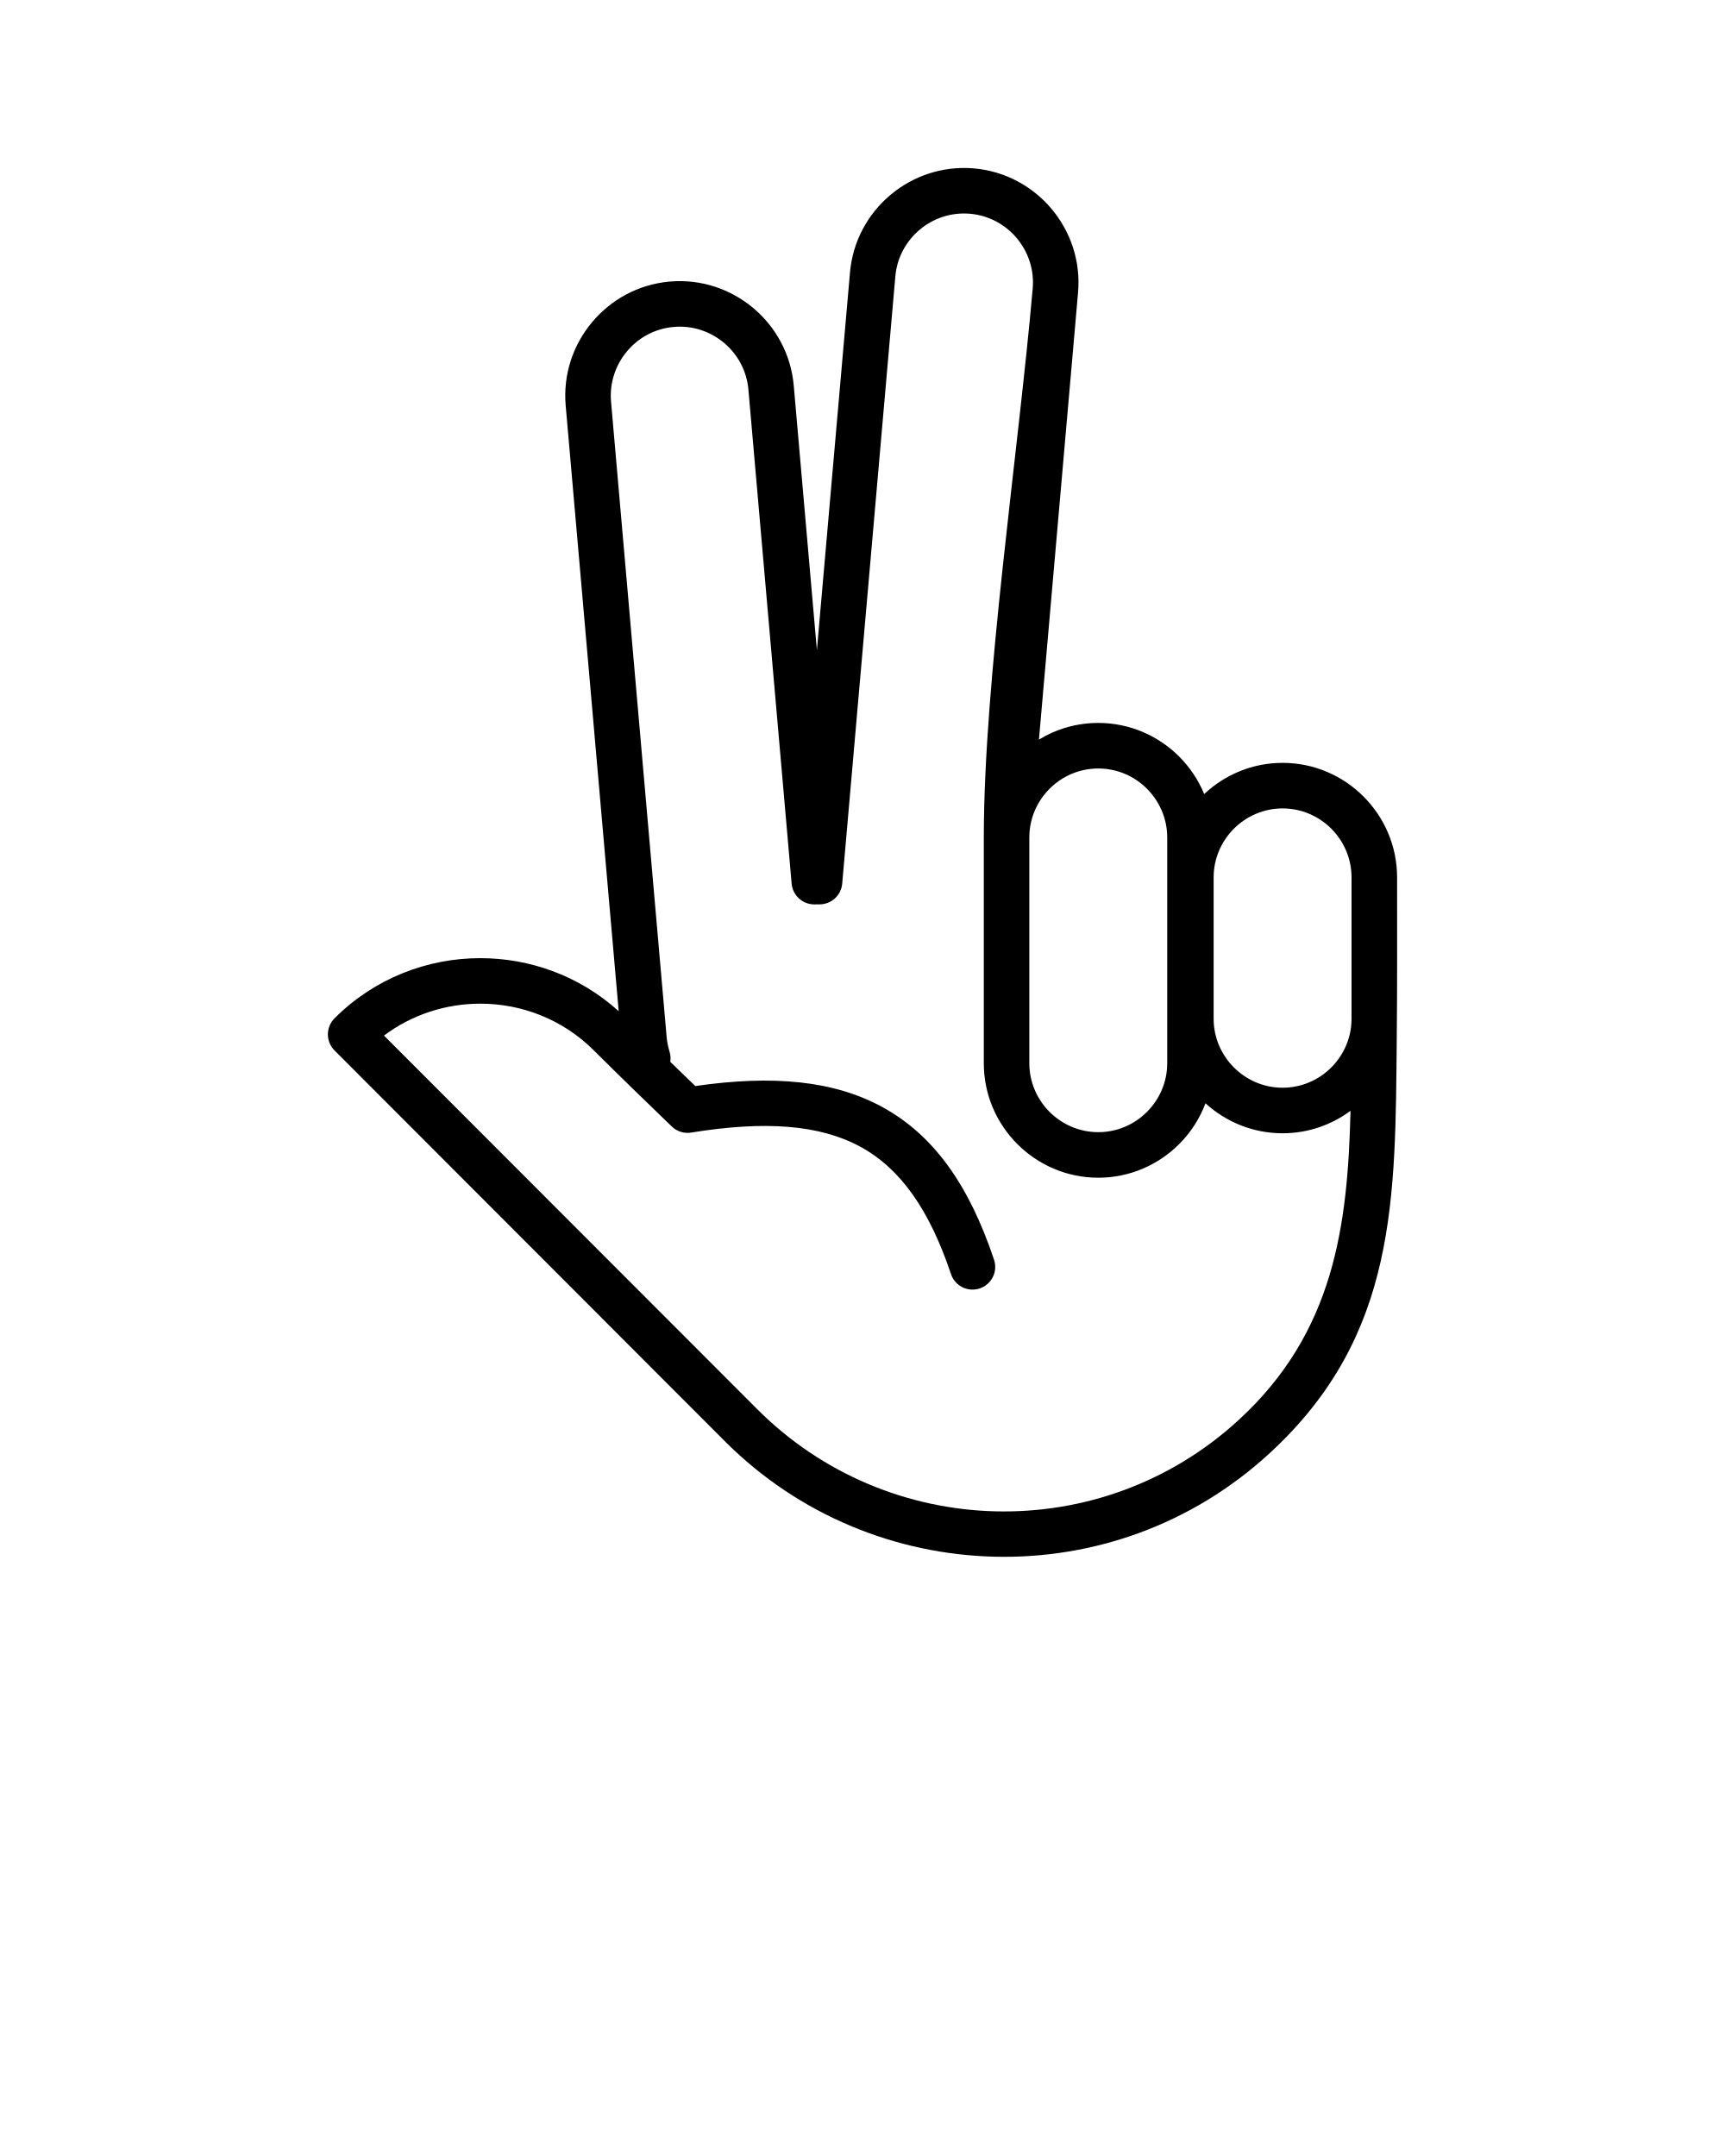
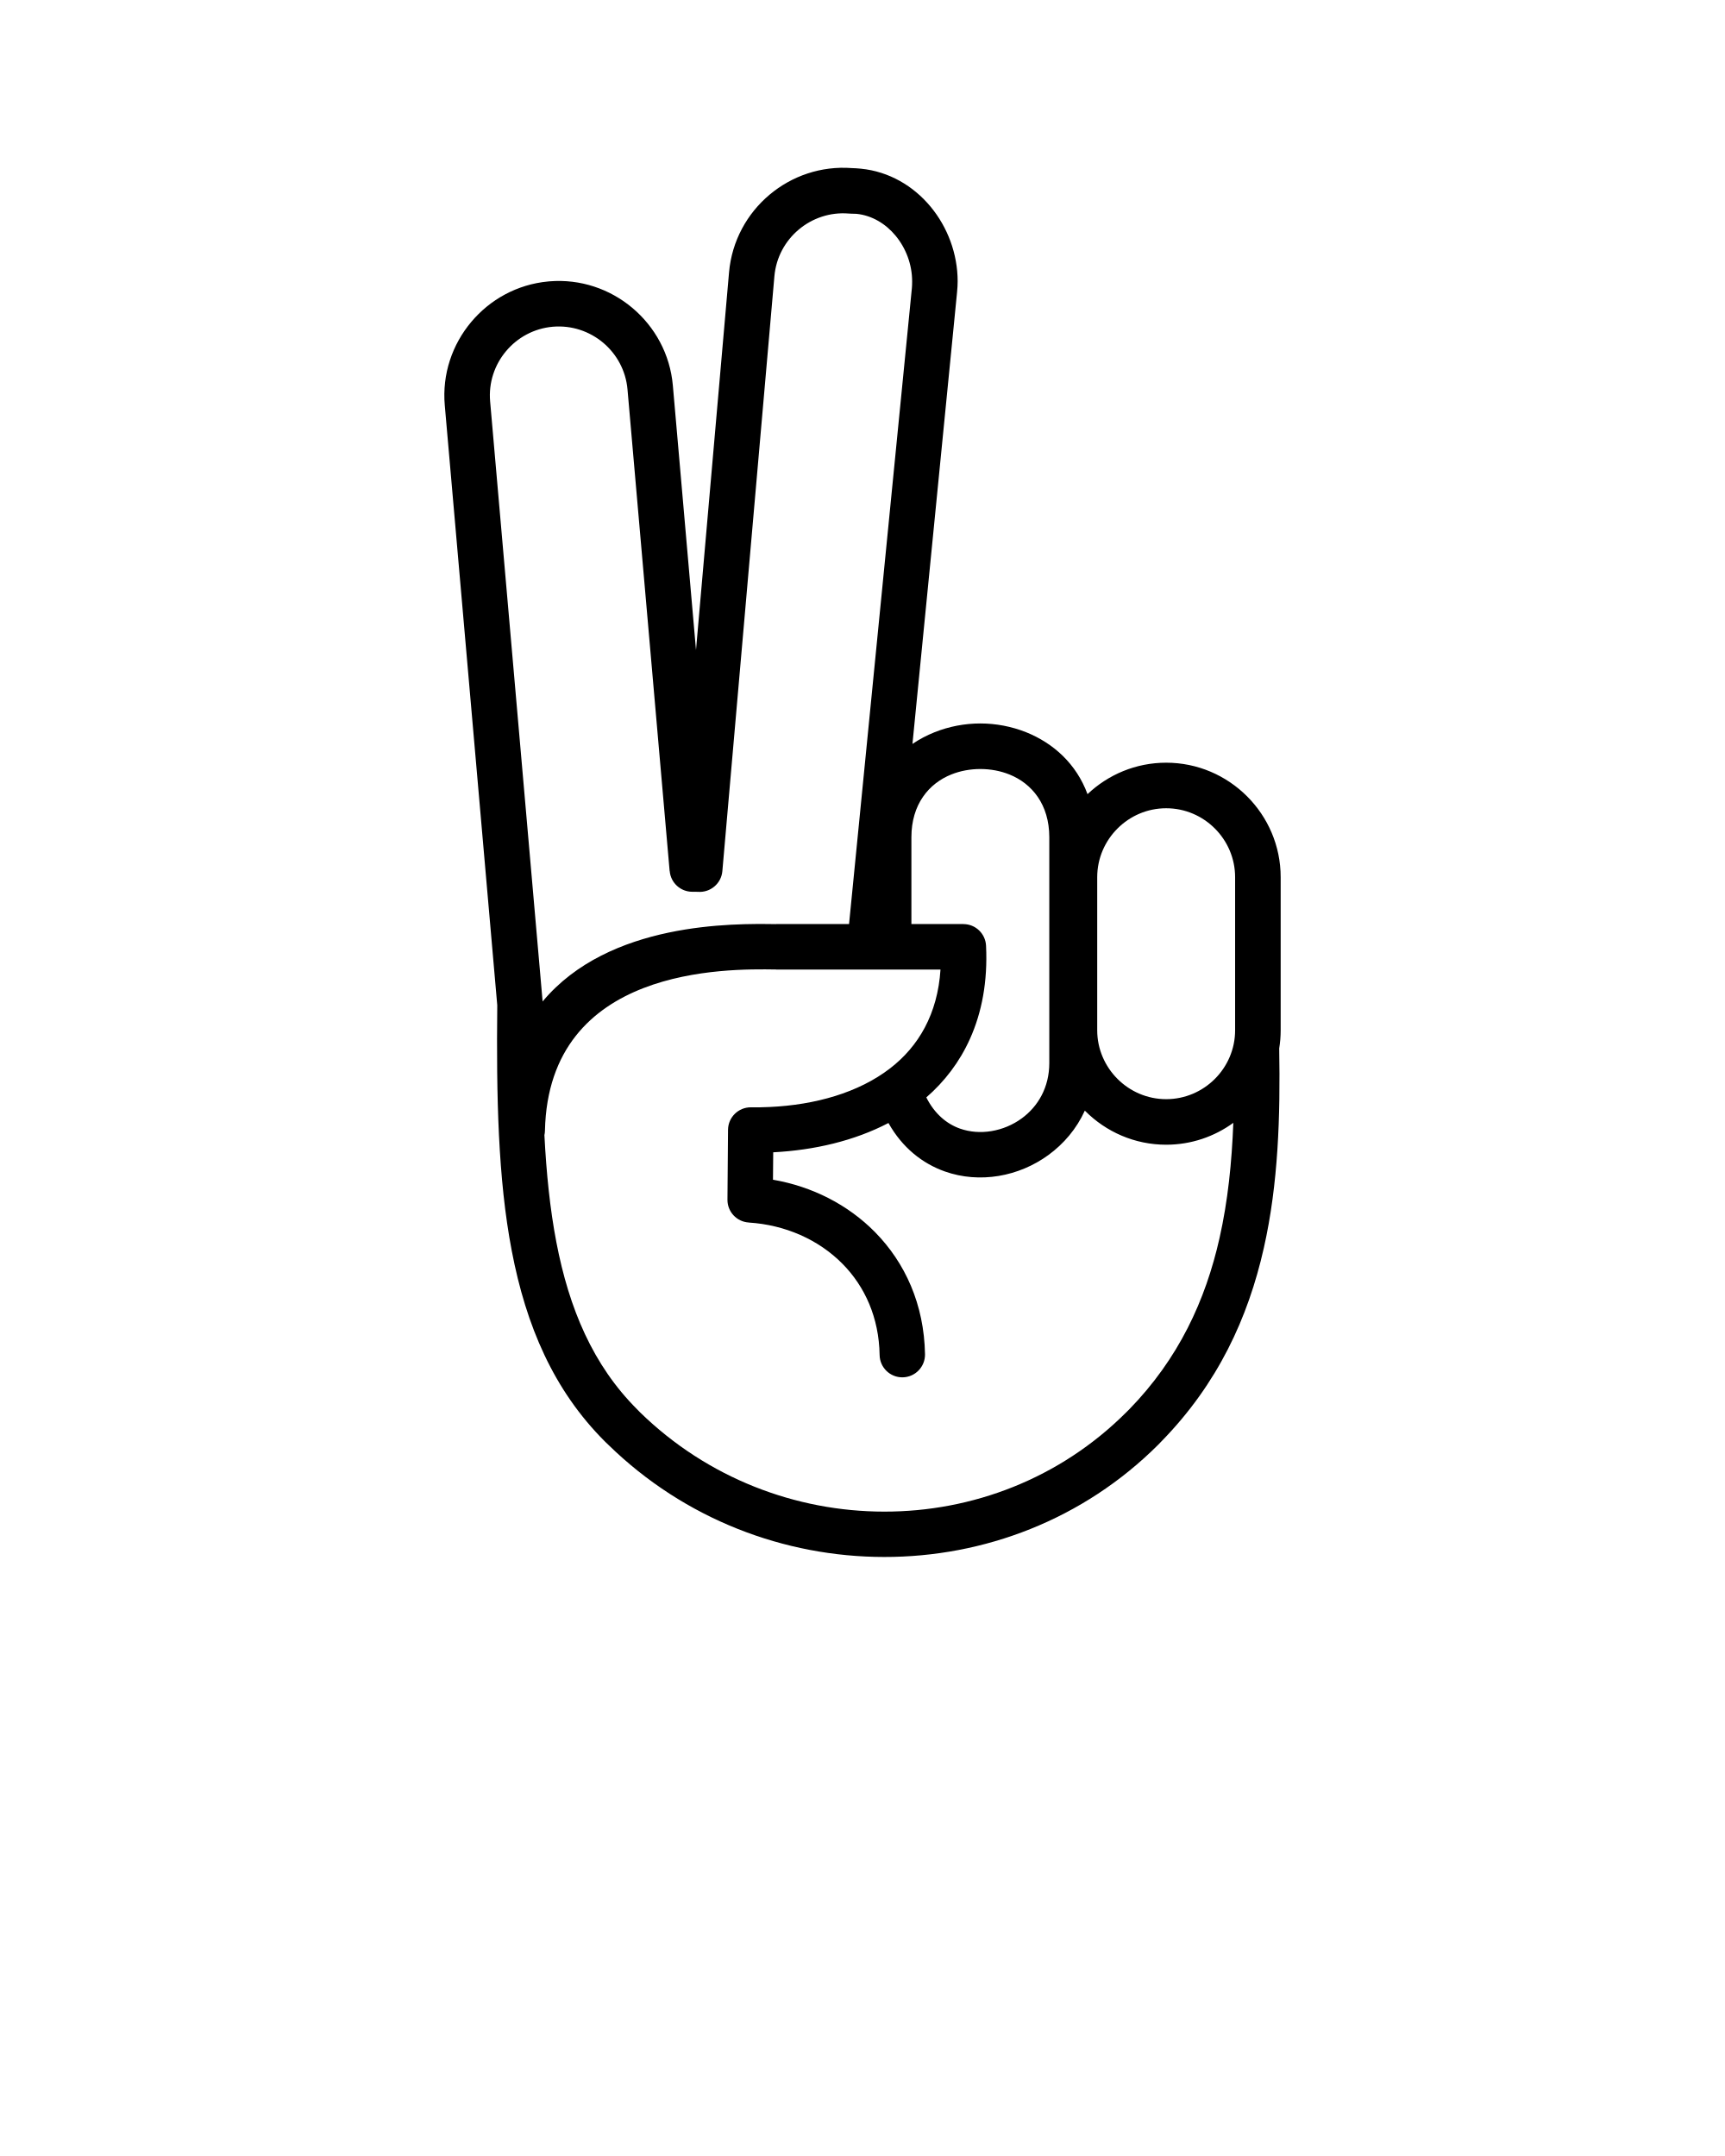
<svg xmlns="http://www.w3.org/2000/svg" xml:space="preserve" version="1.1" shape-rendering="geometricPrecision" text-rendering="geometricPrecision" image-rendering="optimizeQuality" fill-rule="evenodd" clip-rule="evenodd" viewBox="0 0 5000000 6250000" x="0px" y="0px">
  <g>
-     <path fill="black" fill-rule="nonzero" d="M3717637 2343499c-54805,0 -104767,22560 -141028,58703 -36261,36261 -58821,86223 -58821,141146l0 410091c0,54805 22560,104768 58821,141029 36261,36261 86223,58702 141028,58702 54923,0 104885,-22441 141146,-58702 36143,-36261 58703,-86224 58703,-141029l0 -410091c0,-54923 -22560,-104885 -58703,-141146 -36261,-36143 -86223,-58703 -141146,-58703zm-534230 -247803c91302,0 174337,37324 234457,97444 30827,30946 55749,67797 72522,108783 59529,-55986 139492,-90475 227251,-90475 91302,0 174336,37324 234456,97444 60120,60120 97444,143154 97444,234456 0,154847 591,309813 -945,464660 -4488,467141 2362,863413 -368161,1204408 -226897,208944 -514505,307451 -798923,300246 -284655,-7205 -565766,-120004 -779434,-333672 -377728,-377729 -754748,-756048 -1132358,-1133776 -25749,-25749 -25749,-67561 0,-93310 116224,-116224 269418,-174336 422611,-174336 143745,0 287608,51261 400997,153784l-153666 -1755764c-7914,-90829 21969,-176698 76656,-241779 54332,-64727 132878,-109019 222999,-117405l3780 -355c90121,-7441 175399,22442 240125,76774 65199,54687 109610,134178 117524,225126l67088 766914 95909 -1095035c7914,-90948 52324,-170320 117523,-225007 65199,-54687 150950,-84570 241780,-76656l0 0c90947,7914 170438,52324 225125,117523 54687,65199 84569,151068 76656,241780l-113390 1296537c50199,-30592 109138,-48309 171974,-48309zm310758 1102594c-16772,44765 -43111,85042 -76301,118350 -60120,60120 -143155,97444 -234457,97444 -91302,0 -174336,-37324 -234456,-97444 -60120,-60120 -97326,-143036 -97326,-234338 0,-219220 0,-437140 0,-654706 0,-453321 100161,-1116767 141737,-1591467 4725,-54805 -13347,-106539 -46301,-145871 -32599,-38860 -80081,-65553 -134295,-70514l-2244 -236c-54333,-4371 -105712,13583 -144690,46300 -39096,32836 -65908,80672 -70632,135359l-154021 1760252c-2953,34371 -31891,60356 -65789,60238l-15001 118c-34961,0 -63663,-27166 -65907,-61537l-125201 -1430950c-4725,-54687 -31537,-102523 -70632,-135359 -39332,-32954 -91066,-51025 -145871,-46183 -54805,4725 -102523,31419 -135359,70633 -32953,39331 -51025,91065 -46300,145870l161107 1841161c591,7323 1654,14528 3071,21614 1772,8741 3544,15828 5315,21261 3071,10040 3780,20197 2244,29883l72522 70160c225952,-32718 401942,-15592 541789,60710 148588,81026 251229,225007 324105,442691 11575,34489 -7087,71695 -41458,83271 -34489,11575 -71813,-7087 -83270,-41458 -62010,-184967 -145163,-305089 -262213,-368988 -118705,-64727 -277332,-75712 -488756,-41695 -20434,4016 -42403,-1771 -58466,-17362 -75593,-73231 -151186,-145871 -225598,-220283 -90475,-90475 -209770,-135713 -329184,-135713 -98507,0 -197014,30828 -279339,92483 360956,360957 721440,722621 1082396,1083578 189219,189336 437849,289261 689195,295639 251465,6260 505882,-80790 706676,-265638 275087,-253237 315246,-560215 323278,-895422 -55159,40867 -123311,65081 -196896,65081 -85869,0 -164415,-32954 -223472,-86932zm-310758 -970543c-54923,0 -104885,22442 -141146,58703 -36143,36261 -58702,86223 -58702,141146l0 654706c0,54805 22559,104767 58702,141028 36261,36261 86223,58703 141146,58703 54923,0 104886,-22442 141028,-58703 36261,-36261 58821,-86223 58821,-141028l0 -654706c0,-54923 -22560,-104885 -58821,-141146 -36142,-36261 -86105,-58703 -141028,-58703z" />
+     <path fill="black" fill-rule="nonzero" d="M3380185 2343027c-54805,0 -104767,22441 -141028,58702 -36261,36261 -58821,86223 -58821,141146l0 443755c0,54804 22560,104767 58821,141028 36261,36261 86223,58702 141028,58702 54923,0 104885,-22441 141146,-58702 36261,-36261 58703,-86224 58703,-141028l0 -443755c0,-54923 -22442,-104885 -58703,-141146 -36261,-36261 -86223,-58702 -141146,-58702zm-1800647 934635c0,4371 -591,8741 -1536,12875 5670,110318 16182,214022 34608,310285 37088,193353 106302,356822 233984,484504 9803,9803 4134,4488 8386,8622 196069,191463 452376,287844 707620,288080 255008,354 509190,-95318 701715,-287726 10276,-10394 3898,-3661 8268,-8150 143863,-147406 221700,-316663 262331,-497378 24214,-107365 35553,-219455 39923,-333790 -54687,39805 -122012,63428 -194652,63428 -91302,0 -174218,-37324 -234338,-97444l-1417 -1418c-23977,52797 -61065,96263 -105594,128744 -42875,31301 -92720,52089 -144099,60593 -51970,8622 -105830,4843 -156147,-12993 -64844,-23032 -123193,-68742 -163351,-140437 -98862,51616 -214850,78782 -334027,84924l-708 79490c113389,19489 217447,72286 295993,152131 86814,88350 142209,209062 144690,353988 472,36261 -28466,66144 -64727,66734 -36379,591 -66262,-28347 -66852,-64726 -1772,-108429 -42757,-198432 -107011,-263749 -69806,-70986 -167250,-113625 -272371,-120240l0 -118c-34608,-2126 -61892,-30946 -61656,-66144l1654 -202801c472,-36261 30237,-65317 66498,-64963 17481,236 35671,0 54333,-945l354 0c131579,-6142 256898,-41340 348554,-111972 82089,-63309 137721,-156973 146107,-286426l-150359 0 -326585 0 0 -237 -1181 0c-140201,-2126 -657777,-9803 -668407,467259zm2128295 -238472c3426,196778 -2480,392139 -44529,578404 -45710,203038 -133468,393438 -296348,560333 -10275,10394 -4960,5315 -9331,9685 -218038,217920 -506000,326231 -795025,325877 -288552,-237 -578049,-109020 -799395,-325286 -10394,-10040 -6142,-5788 -9921,-9567 -148470,-148352 -228315,-334735 -270009,-553010 -40041,-209298 -44647,-448006 -41930,-711400l-152131 -1739110c-8032,-90830 21969,-176699 76656,-241780 54214,-64726 132878,-109019 222999,-117405l3661 -354c90240,-7441 175400,22442 240126,76774 65199,54687 109728,134177 117642,225125l67088 766914 95791 -1095034c8032,-90948 52442,-170439 117641,-225126 64372,-53978 149060,-83861 238827,-76892 7559,118 16063,709 25630,1654 81617,8032 152367,50080 202330,110436 48899,59057 78191,136304 78191,216149 0,9331 -590,20079 -1772,32245l-129216 1308703c19843,-13465 41221,-24686 63545,-33663 42403,-17008 87995,-25631 133233,-25631 45119,0 90711,8623 133232,25631 78546,31655 145044,91420 177407,179297 59530,-56458 139847,-91184 227960,-91184 91420,0 174336,37324 234456,97444 60120,60120 97444,143036 97444,234456l0 443755c0,17835 -1417,35434 -4252,52560zm-666399 42521l0 -654705c0,-95318 -50789,-155911 -115633,-181896 -26221,-10512 -55041,-15827 -84215,-15827 -29293,0 -58113,5315 -84216,15827 -64962,25985 -115633,86578 -115633,181896l0 251700 150713 0 0 119c35080,0 64136,27638 65672,62954 4960,104059 -12402,193589 -46537,269536 -30356,67680 -73822,124020 -126619,169966 23859,47364 58821,76656 97444,90357 29057,10276 60475,12402 91184,7324 31419,-5197 61892,-17836 87877,-36852 46891,-34135 79963,-89530 79963,-160399zm-1468629 -178588c192881,-231149 553719,-226070 676321,-224180l0 -237 211896 0 182132 -1843758c473,-5079 709,-11576 709,-19371 0,-48781 -17954,-96027 -47836,-132170 -28820,-34843 -68743,-59057 -113626,-63545 -3780,-354 -8859,-472 -15473,-472 -2362,0 -4606,-119 -6851,-355 -54332,-4488 -105712,13583 -144689,46301 -39214,32836 -65908,80672 -70750,135359l-150832 1724463c-3071,36261 -35080,63191 -71459,60120l-15591 -118c-34489,0 -62718,-26339 -65553,-60002l-236 0 -122130 -1396343c-4843,-54805 -31537,-102523 -70750,-135477 -39214,-32835 -91066,-50907 -145871,-46182 -54687,4842 -102523,31536 -135359,70750 -32954,39214 -51025,91066 -46182,145871l152130 1739346z" />
  </g>
  <text x="0" y="5000015" fill="#000000" font-size="5px" font-weight="bold" font-family="'Helvetica Neue', Helvetica, Arial-Unicode, Arial, Sans-serif">Created by abeldb</text>
  <text x="0" y="5000020" fill="#000000" font-size="5px" font-weight="bold" font-family="'Helvetica Neue', Helvetica, Arial-Unicode, Arial, Sans-serif">from the Noun Project</text>
</svg>
